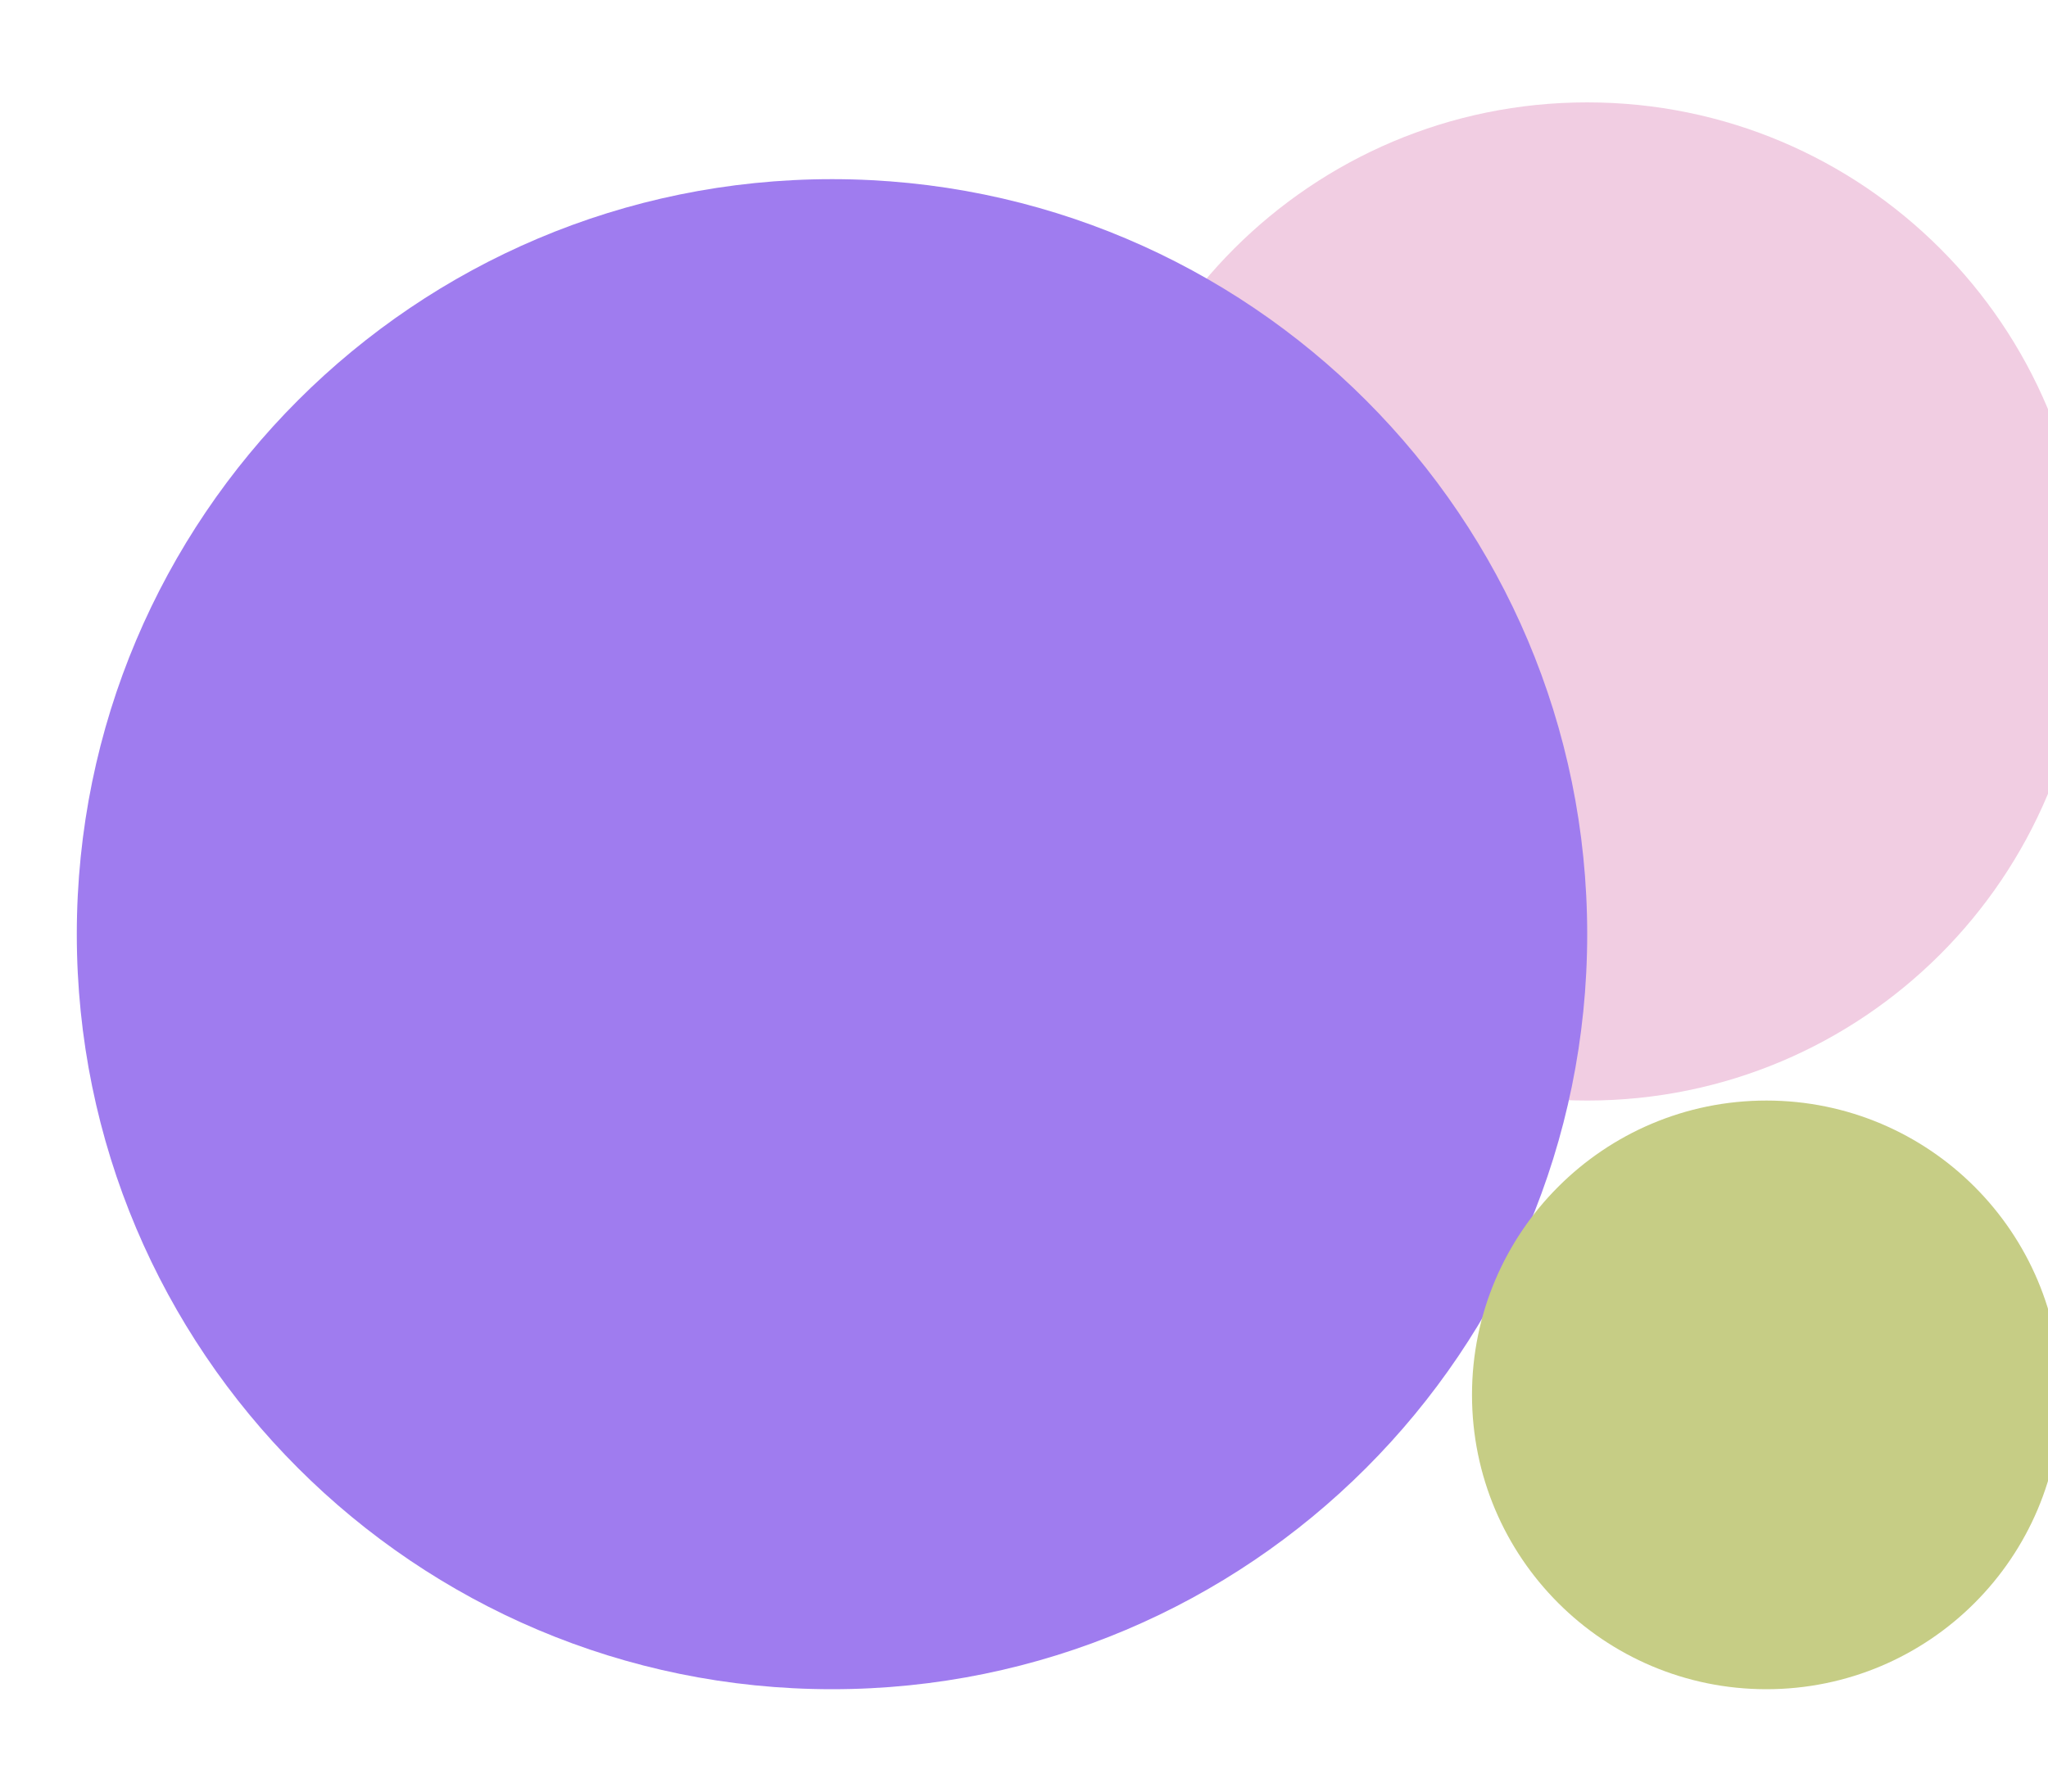
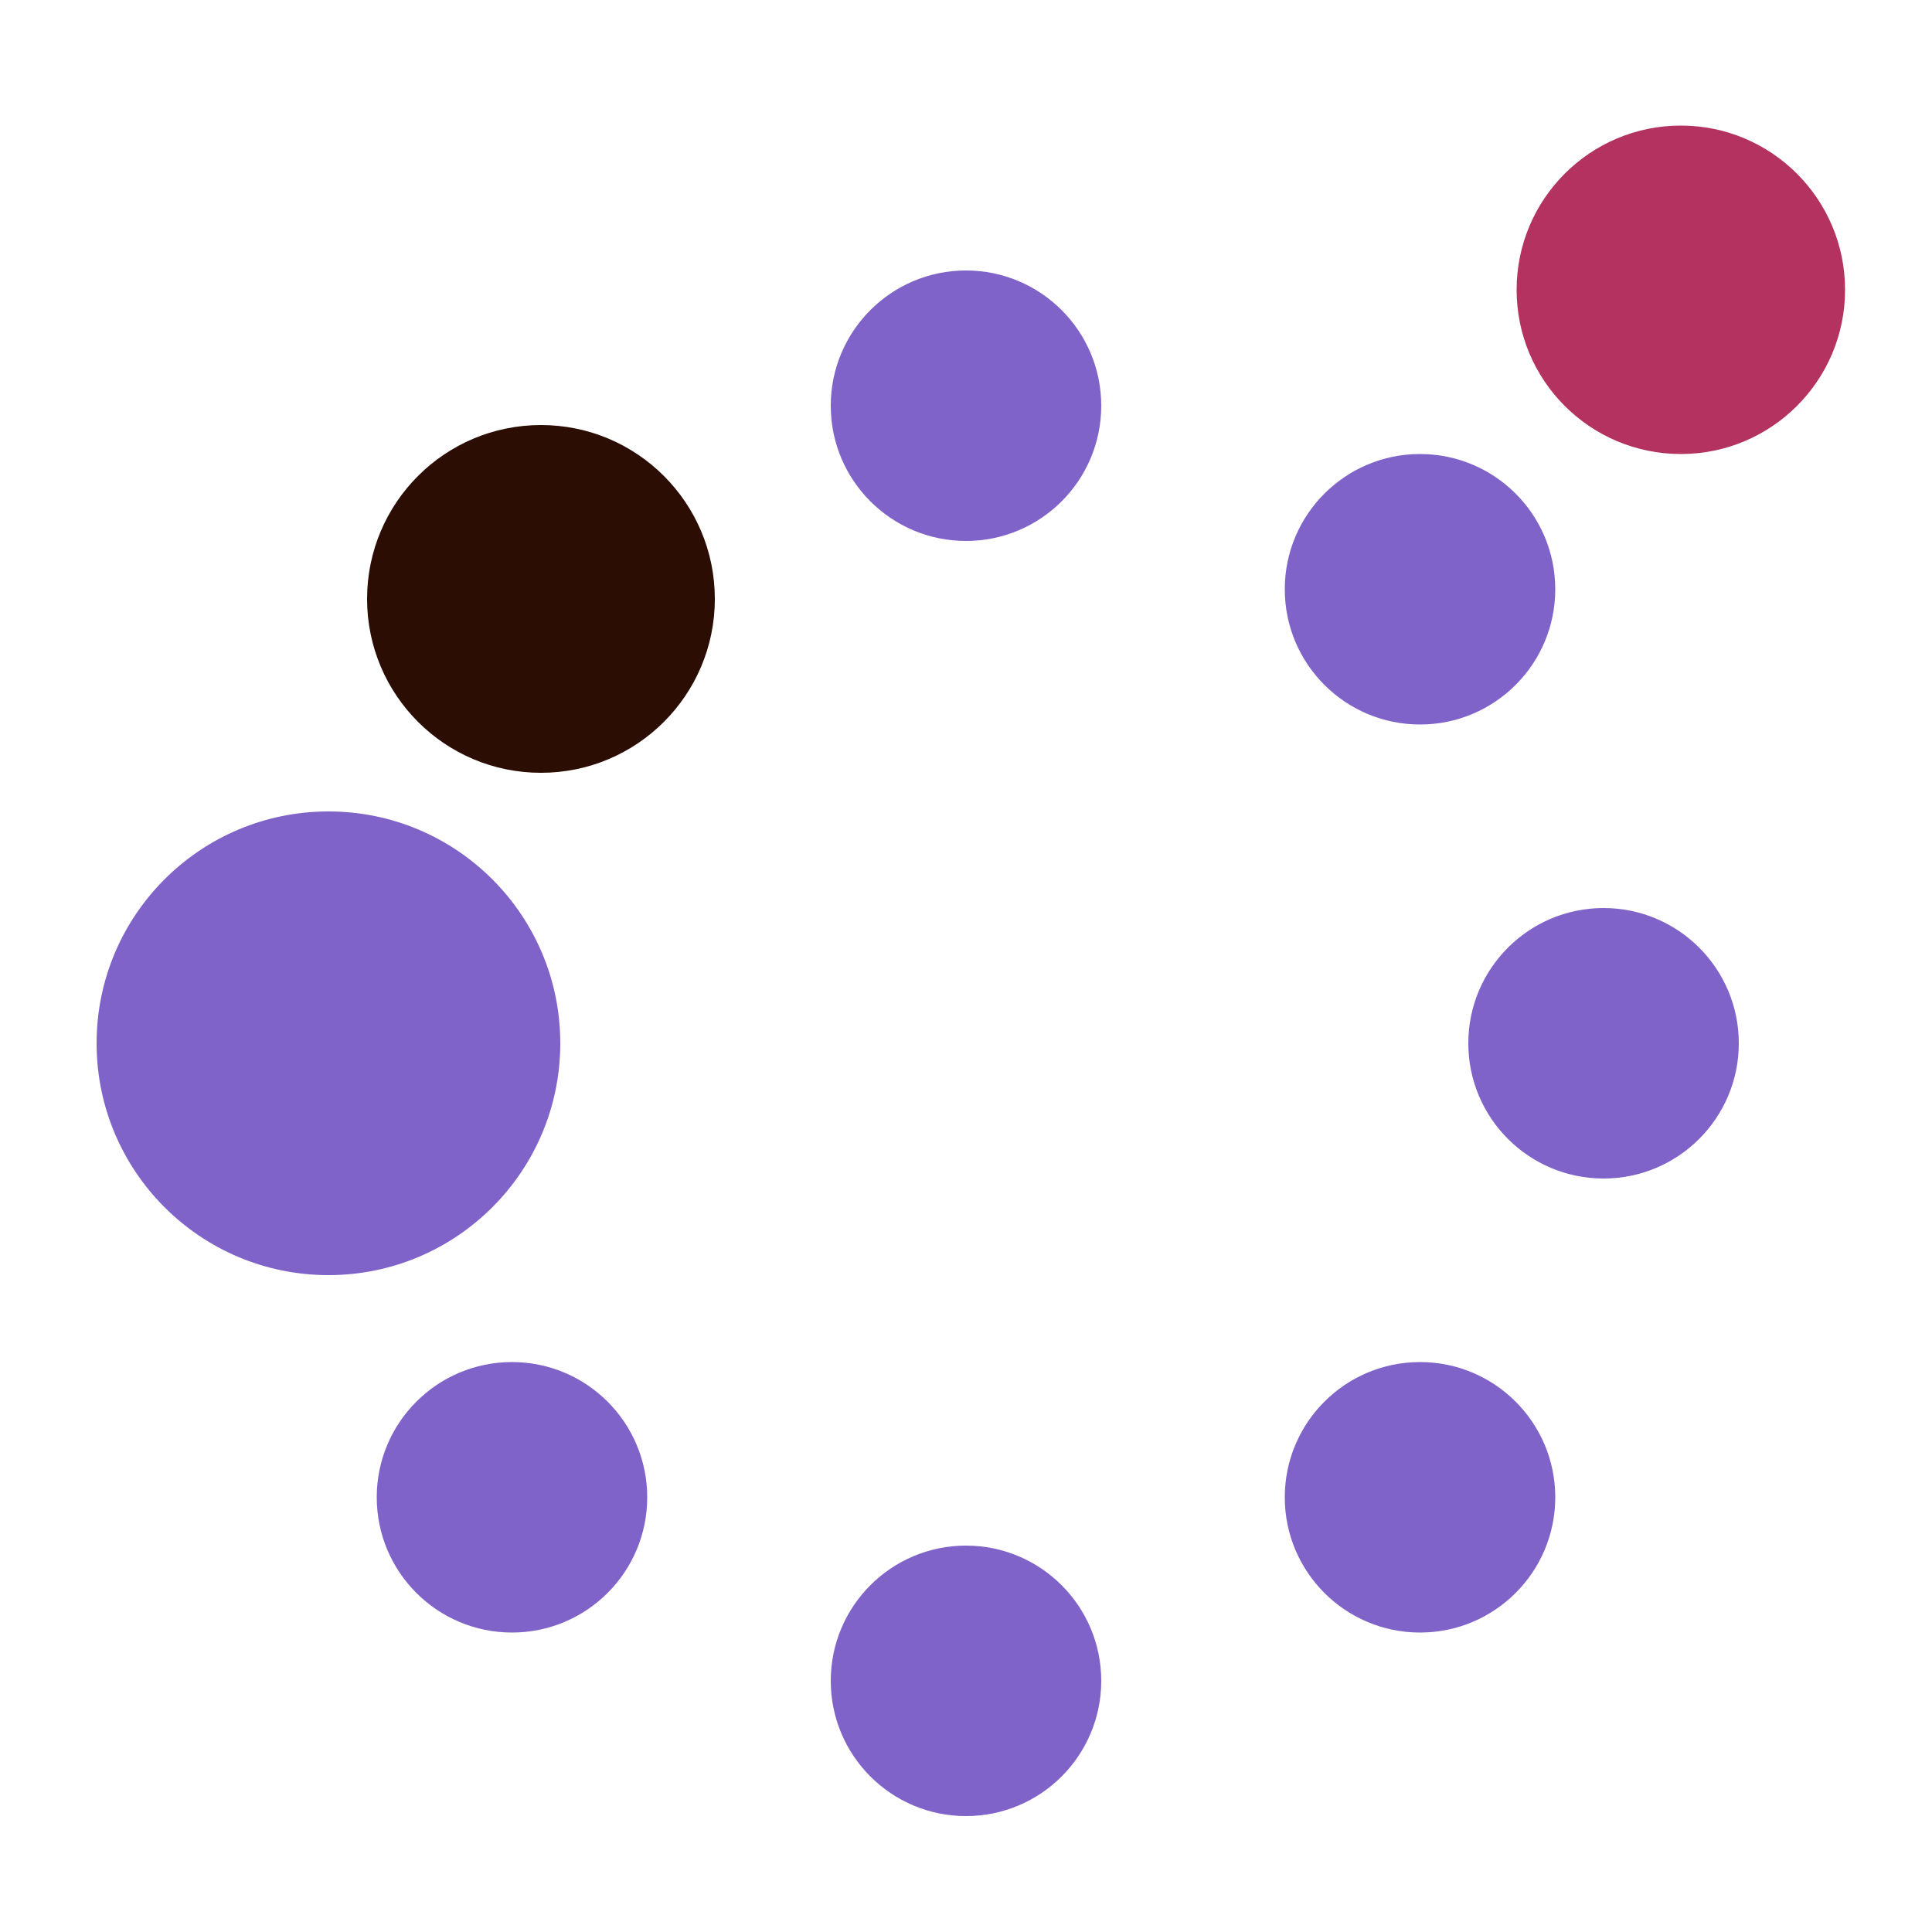
- <svg xmlns="http://www.w3.org/2000/svg" viewBox="20 10 320 280">
-   <circle cx="268" cy="104" r="78" fill="#F1CDE2" />
-   <circle cx="150" cy="156" r="118" fill="#9F7CEF" />
-   <circle cx="296" cy="228" r="46" fill="#C6CD85" />
+ <svg xmlns="http://www.w3.org/2000/svg" viewBox="0 0 200 200">
+   <circle cx="100" cy="42" r="14" fill="#7F63C9" />
+   <circle cx="147" cy="61" r="14" fill="#7F63C9" />
+   <circle cx="166" cy="108" r="14" fill="#7F63C9" />
+   <circle cx="147" cy="155" r="14" fill="#7F63C9" />
+   <circle cx="100" cy="174" r="14" fill="#7F63C9" />
+   <circle cx="53" cy="155" r="14" fill="#7F63C9" />
+   <circle cx="34" cy="108" r="24" fill="#7F63C9" />
+   <circle cx="56" cy="62" r="18" fill="#2B0D03" />
+   <circle cx="174" cy="30" r="17" fill="#B3325F" />
</svg>
